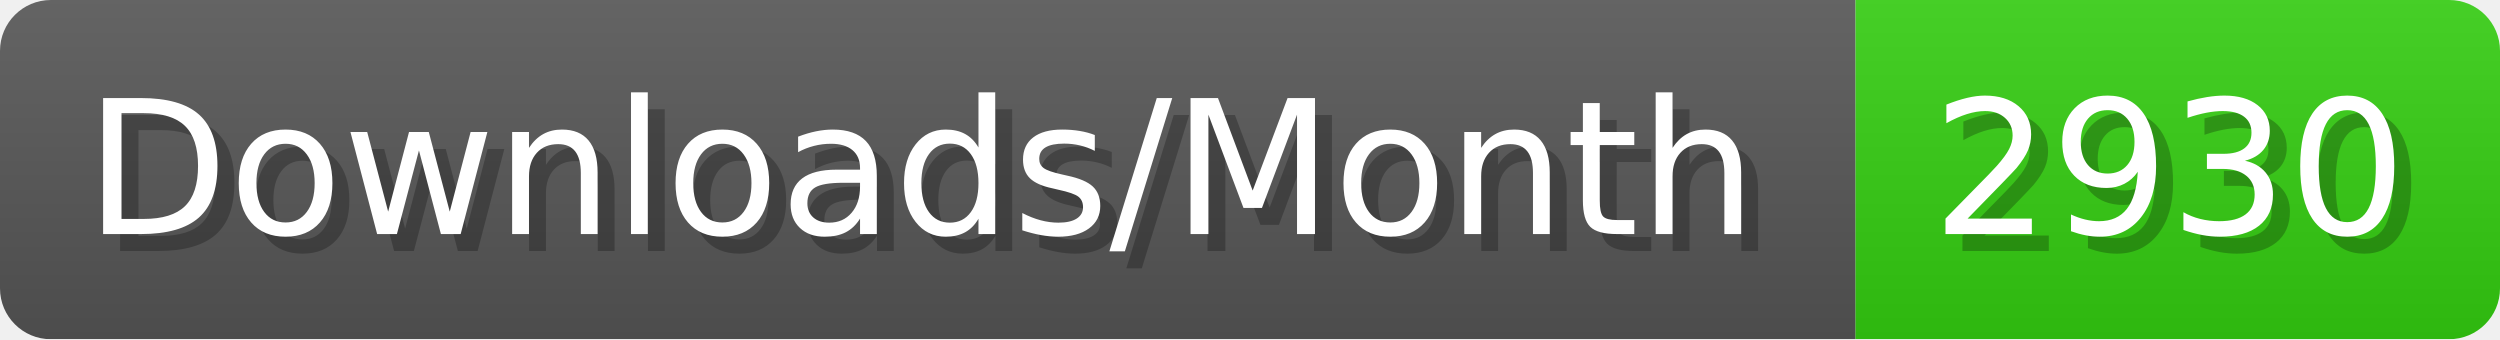
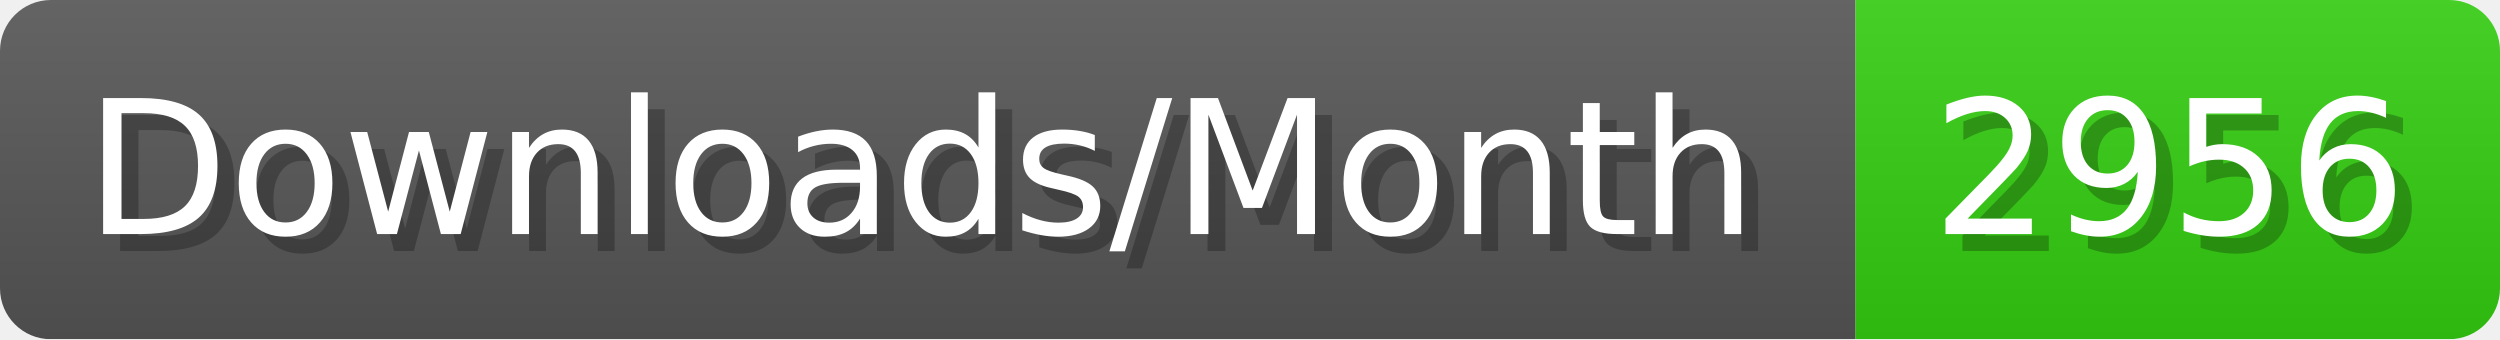
- <svg xmlns="http://www.w3.org/2000/svg" width="147.4" height="20" viewBox="0 0 1474 200" role="img" aria-label="Downloads/Month: 2930">
+ <svg xmlns="http://www.w3.org/2000/svg" width="147.4" height="20" viewBox="0 0 1474 200" role="img" aria-label="Downloads/Month: 2956">
  <linearGradient id="YlXUI" x2="0" y2="100%">
    <stop offset="0" stop-opacity=".1" stop-color="#EEE" />
    <stop offset="1" stop-opacity=".1" />
  </linearGradient>
  <mask id="JHhop">
    <rect width="1474" height="200" rx="30" fill="#FFF" />
  </mask>
  <g mask="url(#JHhop)">
    <rect width="1094" height="200" fill="#555" />
    <rect width="380" height="200" fill="#3C1" x="1094" />
    <rect width="1474" height="200" fill="url(#YlXUI)" />
  </g>
  <g aria-hidden="true" fill="#fff" text-anchor="start" font-family="Verdana,DejaVu Sans,sans-serif" font-size="110">
    <text x="60" y="148" textLength="994" fill="#000" opacity="0.25">Downloads/Month</text>
    <text x="50" y="138" textLength="994">Downloads/Month</text>
-     <text x="1149" y="148" textLength="280" fill="#000" opacity="0.25">2930</text>
-     <text x="1139" y="138" textLength="280">2930</text>
+     <text x="1149" y="148" textLength="280" fill="#000" opacity="0.25">2956</text>
+     <text x="1139" y="138" textLength="280">2956</text>
  </g>
</svg>
